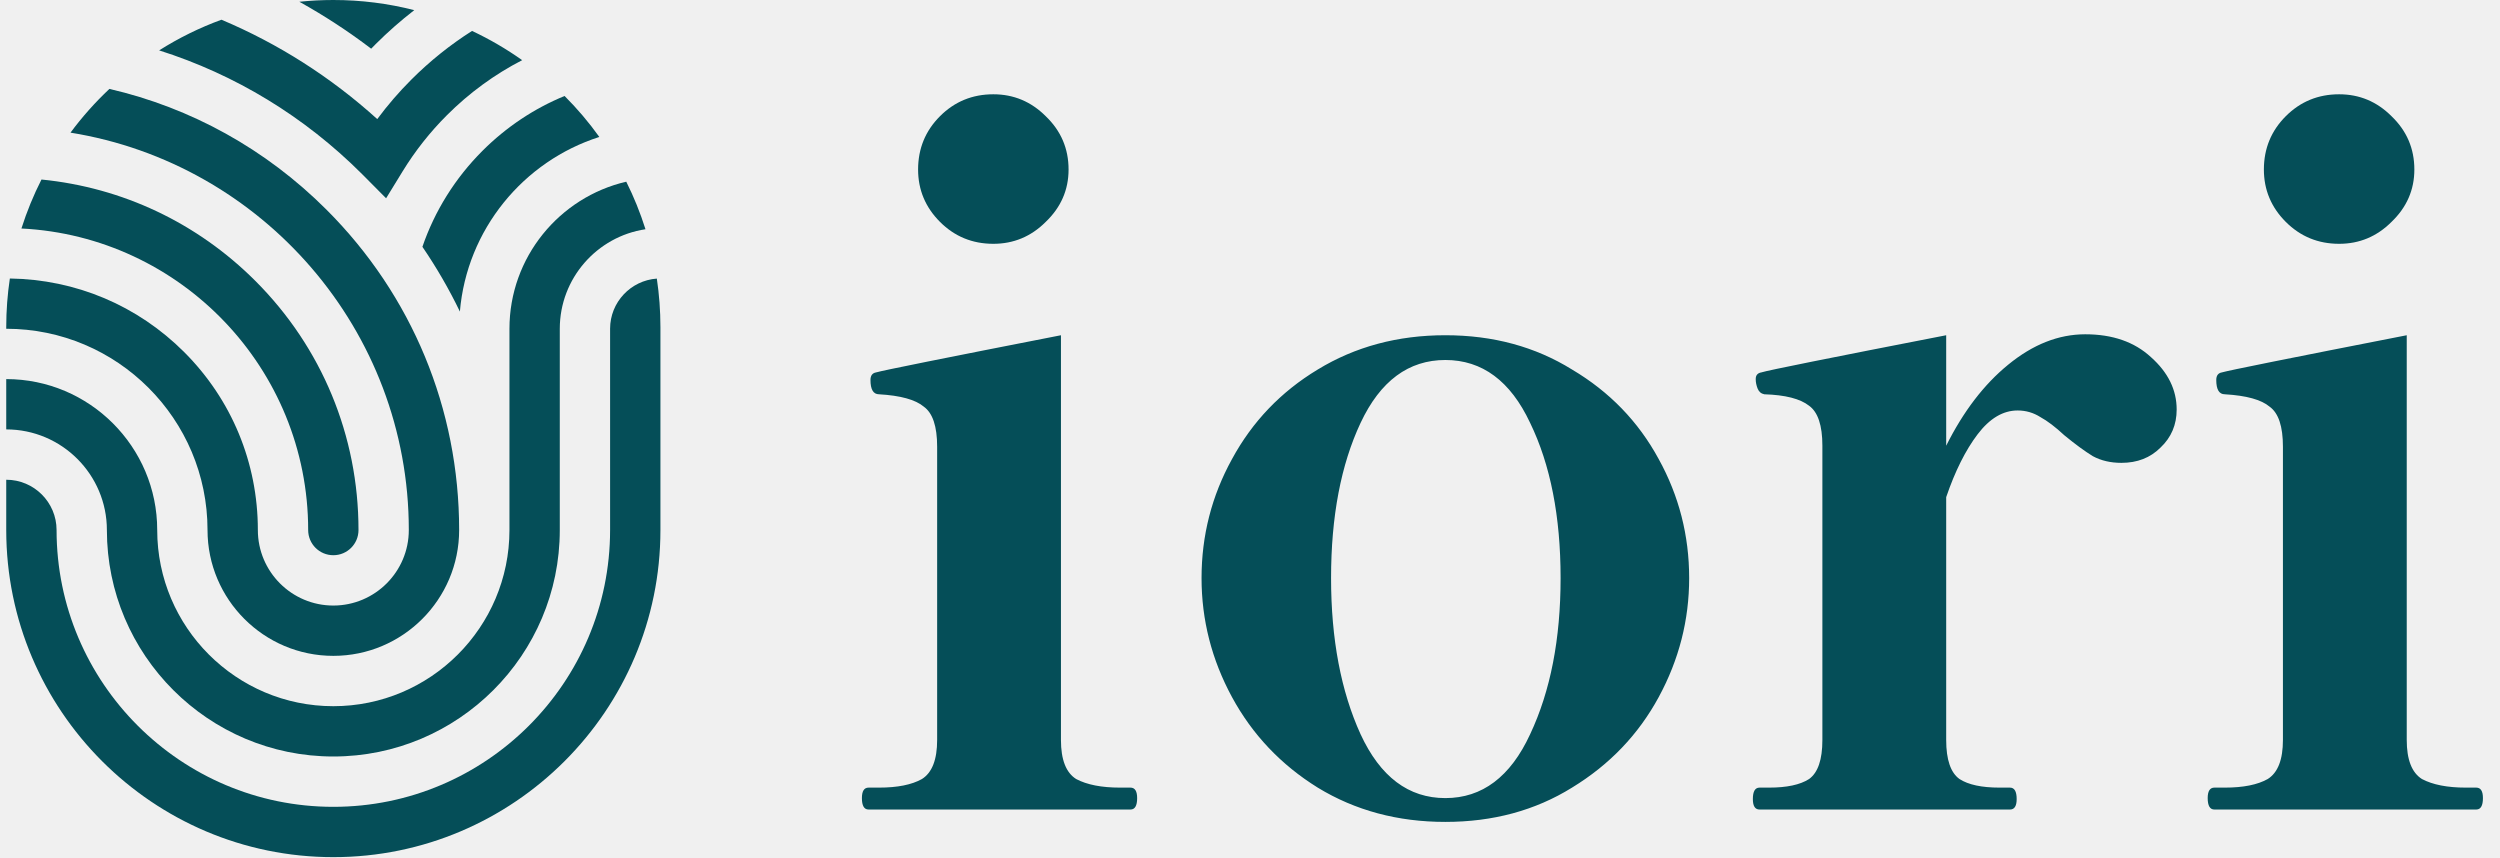
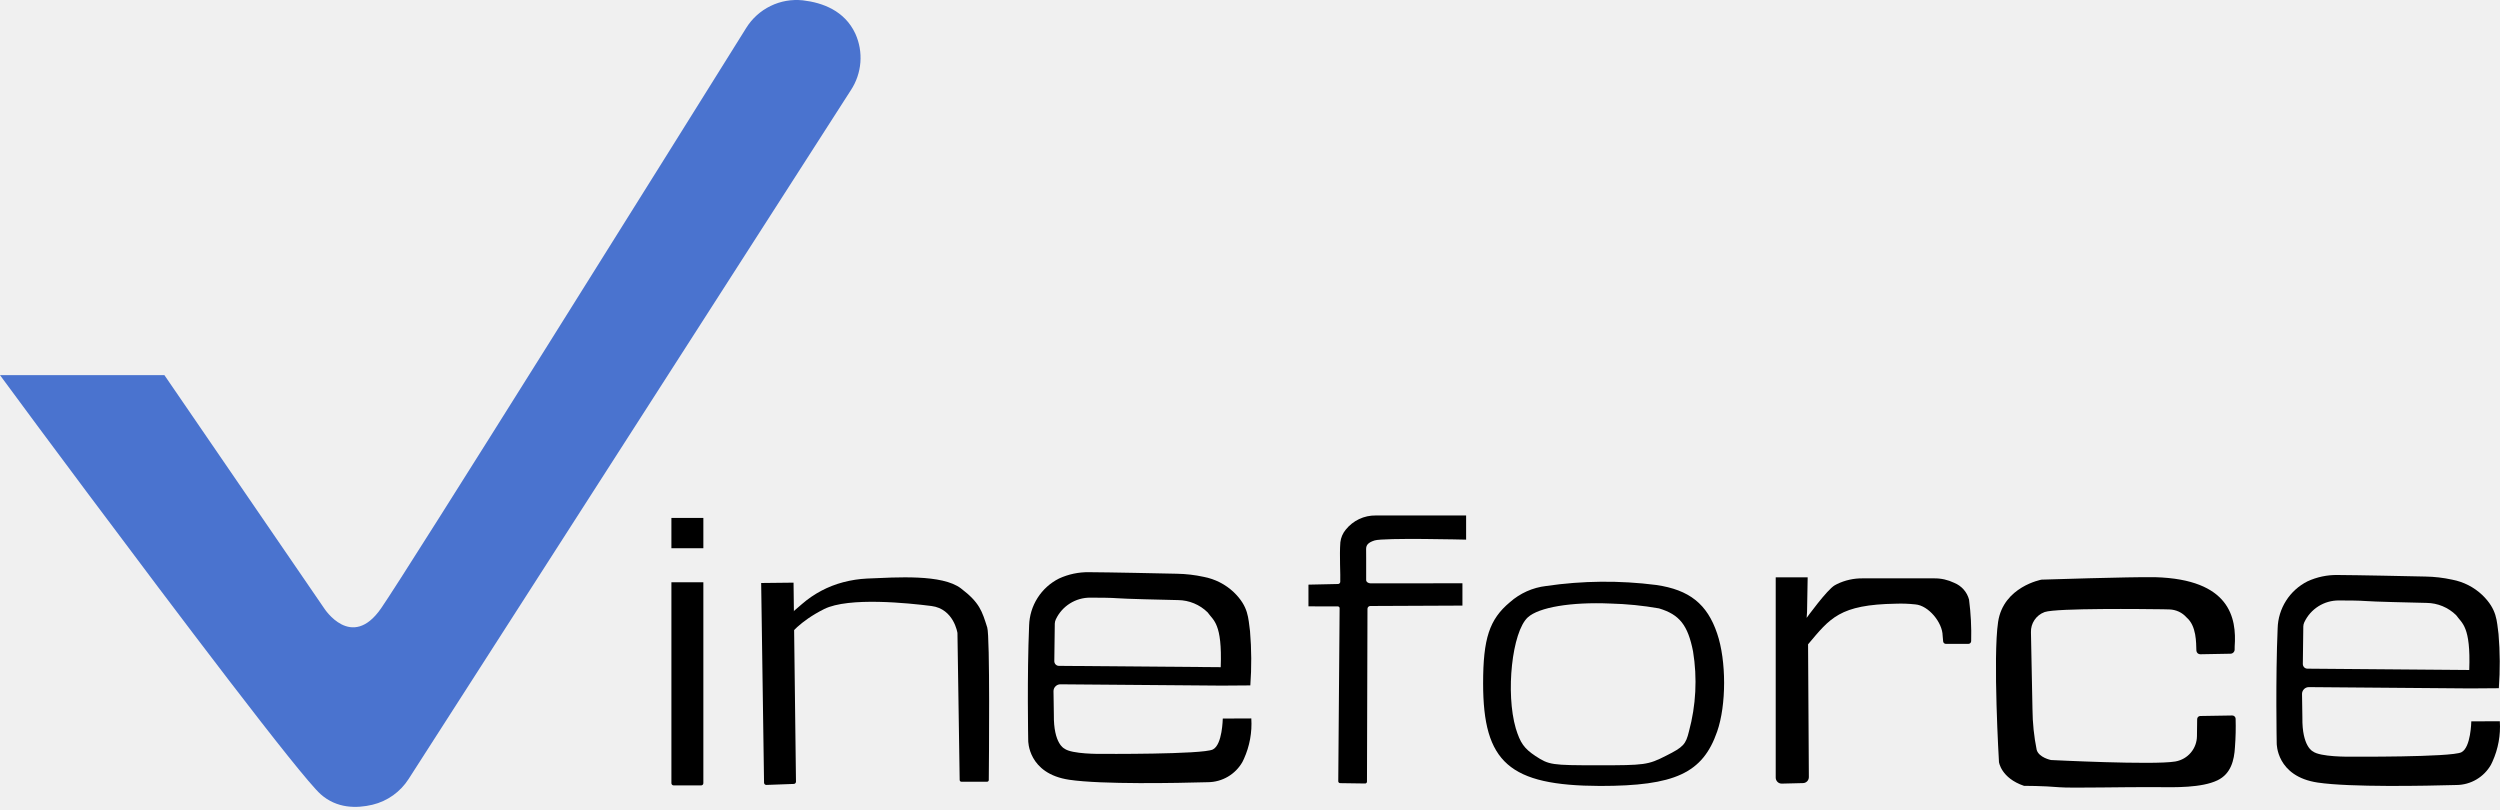
- <svg xmlns="http://www.w3.org/2000/svg" width="105" height="36" viewBox="0 0 105 36" fill="none">
-   <g clip-path="url(#clip0_349_21486)">
-     <g clip-path="url(#clip1_349_21486)">
-       <path d="M19.315 13.086C18.861 12.144 18.335 11.235 17.741 10.366C18.256 8.864 19.11 7.489 20.264 6.334C21.267 5.331 22.438 4.555 23.712 4.031C24.244 4.563 24.733 5.139 25.172 5.752C21.982 6.771 19.608 9.637 19.315 13.086Z" fill="#054E58" />
-       <path d="M23.511 13.808V22.262C23.511 27.507 19.244 31.773 14 31.773C8.756 31.773 4.489 27.506 4.489 22.262C4.489 19.931 2.593 18.035 0.262 18.035V15.922C3.758 15.922 6.603 18.766 6.603 22.262C6.603 26.341 9.921 29.66 14 29.66C18.079 29.66 21.397 26.341 21.397 22.262V13.808C21.397 10.805 23.496 8.283 26.303 7.631C26.622 8.271 26.893 8.938 27.11 9.628C25.076 9.933 23.511 11.691 23.511 13.808Z" fill="#054E58" />
-       <path d="M18.769 4.84C18.061 5.548 17.439 6.336 16.919 7.182L16.216 8.328L15.21 7.315C12.783 4.887 9.867 3.125 6.684 2.116C7.502 1.599 8.378 1.165 9.301 0.828C11.679 1.83 13.889 3.232 15.845 5.002C16.279 4.417 16.757 3.863 17.275 3.345C18.058 2.562 18.913 1.878 19.826 1.299C20.566 1.647 21.27 2.058 21.931 2.527C20.779 3.121 19.712 3.897 18.769 4.84Z" fill="#054E58" />
-       <path d="M14 36C6.425 36 0.262 29.837 0.262 22.262V20.149C1.428 20.149 2.376 21.097 2.376 22.262C2.376 28.672 7.59 33.887 14 33.887C20.41 33.887 25.624 28.672 25.624 22.262V13.808C25.624 12.694 26.491 11.779 27.587 11.701C27.686 12.366 27.738 13.046 27.738 13.738V22.262C27.738 29.837 21.575 36 14 36Z" fill="#054E58" />
-       <path d="M14 27.546C11.086 27.546 8.716 25.176 8.716 22.262C8.716 17.601 4.924 13.808 0.262 13.808V13.738C0.262 13.044 0.314 12.363 0.414 11.697C3.182 11.735 5.777 12.829 7.736 14.788C9.731 16.783 10.83 19.438 10.83 22.262C10.83 24.011 12.252 25.433 14 25.433C15.748 25.433 17.17 24.01 17.17 22.262C17.17 13.858 11.006 6.867 2.961 5.571C3.45 4.911 3.998 4.296 4.595 3.734C8.023 4.527 11.168 6.262 13.715 8.809C17.306 12.4 19.284 17.178 19.284 22.262C19.284 25.176 16.913 27.546 14 27.546Z" fill="#054E58" />
-       <path d="M15.78 1.851C15.716 1.915 15.652 1.98 15.589 2.045C14.63 1.315 13.622 0.657 12.573 0.074C13.042 0.025 13.518 0 14 0C15.173 0 16.312 0.148 17.399 0.426C16.832 0.866 16.29 1.341 15.78 1.851Z" fill="#054E58" />
-       <path d="M14 23.319C13.416 23.319 12.943 22.846 12.943 22.262C12.943 15.484 7.597 9.931 0.9 9.597C1.126 8.885 1.408 8.198 1.742 7.54C5.137 7.875 8.284 9.357 10.726 11.799C13.519 14.592 15.057 18.308 15.057 22.262C15.057 22.846 14.584 23.319 14 23.319Z" fill="#054E58" />
-     </g>
-     <path d="M41.72 10.24C40.84 10.24 40.093 9.933 39.48 9.32C38.867 8.707 38.56 7.973 38.56 7.12C38.56 6.24 38.867 5.493 39.48 4.88C40.093 4.267 40.84 3.96 41.72 3.96C42.573 3.96 43.307 4.267 43.92 4.88C44.56 5.493 44.88 6.24 44.88 7.12C44.88 7.973 44.56 8.707 43.92 9.32C43.307 9.933 42.573 10.24 41.72 10.24ZM36.48 34C36.293 34 36.2 33.84 36.2 33.52C36.2 33.227 36.293 33.08 36.48 33.08H36.92C37.693 33.08 38.293 32.96 38.72 32.72C39.147 32.453 39.36 31.907 39.36 31.08V18.76C39.36 17.907 39.173 17.347 38.8 17.08C38.453 16.787 37.827 16.613 36.92 16.56C36.68 16.56 36.56 16.36 36.56 15.96C36.56 15.773 36.64 15.667 36.8 15.64C37.067 15.56 39.653 15.04 44.56 14.08V31.08C44.56 31.907 44.773 32.453 45.2 32.72C45.653 32.96 46.267 33.08 47.04 33.08H47.48C47.667 33.08 47.76 33.227 47.76 33.52C47.76 33.84 47.667 34 47.48 34H36.48ZM60.705 34.52C58.705 34.52 56.919 34.04 55.345 33.08C53.799 32.12 52.599 30.853 51.745 29.28C50.892 27.707 50.465 26.04 50.465 24.28C50.465 22.493 50.892 20.827 51.745 19.28C52.599 17.707 53.799 16.453 55.345 15.52C56.919 14.56 58.705 14.08 60.705 14.08C62.705 14.08 64.479 14.56 66.025 15.52C67.599 16.453 68.812 17.707 69.665 19.28C70.519 20.827 70.945 22.493 70.945 24.28C70.945 26.04 70.519 27.707 69.665 29.28C68.812 30.853 67.599 32.12 66.025 33.08C64.479 34.04 62.705 34.52 60.705 34.52ZM60.705 33.52C62.252 33.52 63.439 32.627 64.265 30.84C65.119 29.027 65.545 26.84 65.545 24.28C65.545 21.693 65.119 19.52 64.265 17.76C63.439 16 62.252 15.12 60.705 15.12C59.159 15.12 57.972 16 57.145 17.76C56.319 19.52 55.905 21.693 55.905 24.28C55.905 26.84 56.319 29.027 57.145 30.84C57.972 32.627 59.159 33.52 60.705 33.52ZM87.58 14.04C88.727 14.04 89.647 14.36 90.34 15C91.06 15.64 91.42 16.373 91.42 17.2C91.42 17.84 91.193 18.373 90.74 18.8C90.313 19.227 89.767 19.44 89.1 19.44C88.647 19.44 88.247 19.347 87.9 19.16C87.553 18.947 87.153 18.653 86.7 18.28C86.327 17.933 85.993 17.68 85.7 17.52C85.407 17.333 85.087 17.24 84.74 17.24C84.127 17.24 83.567 17.573 83.06 18.24C82.553 18.907 82.113 19.787 81.74 20.88V31.08C81.74 31.907 81.927 32.453 82.3 32.72C82.673 32.96 83.233 33.08 83.98 33.08H84.42C84.607 33.08 84.7 33.24 84.7 33.56C84.7 33.853 84.607 34 84.42 34H73.9C73.713 34 73.62 33.853 73.62 33.56C73.62 33.24 73.713 33.08 73.9 33.08H74.3C75.047 33.08 75.607 32.96 75.98 32.72C76.353 32.453 76.54 31.907 76.54 31.08V18.72C76.54 17.867 76.353 17.307 75.98 17.04C75.607 16.747 74.98 16.587 74.1 16.56C73.967 16.533 73.873 16.453 73.82 16.32C73.767 16.187 73.74 16.053 73.74 15.92C73.74 15.76 73.82 15.667 73.98 15.64C74.22 15.56 76.807 15.04 81.74 14.08V18.72C82.46 17.28 83.327 16.147 84.34 15.32C85.38 14.467 86.46 14.04 87.58 14.04ZM98.243 10.24C97.363 10.24 96.617 9.933 96.003 9.32C95.39 8.707 95.083 7.973 95.083 7.12C95.083 6.24 95.39 5.493 96.003 4.88C96.617 4.267 97.363 3.96 98.243 3.96C99.097 3.96 99.83 4.267 100.443 4.88C101.083 5.493 101.403 6.24 101.403 7.12C101.403 7.973 101.083 8.707 100.443 9.32C99.83 9.933 99.097 10.24 98.243 10.24ZM93.003 34C92.817 34 92.723 33.84 92.723 33.52C92.723 33.227 92.817 33.08 93.003 33.08H93.443C94.217 33.08 94.817 32.96 95.243 32.72C95.67 32.453 95.883 31.907 95.883 31.08V18.76C95.883 17.907 95.697 17.347 95.323 17.08C94.977 16.787 94.35 16.613 93.443 16.56C93.203 16.56 93.083 16.36 93.083 15.96C93.083 15.773 93.163 15.667 93.323 15.64C93.59 15.56 96.177 15.04 101.083 14.08V31.08C101.083 31.907 101.297 32.453 101.723 32.72C102.177 32.96 102.79 33.08 103.563 33.08H104.003C104.19 33.08 104.283 33.227 104.283 33.52C104.283 33.84 104.19 34 104.003 34H93.003Z" fill="#054E58" />
-   </g>
-   <defs>
-     <clipPath id="clip0_349_21486">
-       <rect width="105" height="36" fill="white" />
-     </clipPath>
-     <clipPath id="clip1_349_21486">
-       <rect width="28" height="36" fill="white" transform="matrix(1 0 0 -1 0 36.0001)" />
-     </clipPath>
-   </defs>
+ <svg xmlns="http://www.w3.org/2000/svg" width="105" height="34" viewBox="0 0 105 34" fill="none">
+   <path d="M29.541 21.753H28.199V23.026H29.541V21.753Z" fill="black" />
+   <path d="M28.199 24.454H29.541V32.893C29.541 32.918 29.531 32.942 29.514 32.96C29.496 32.977 29.472 32.987 29.447 32.987H28.294C28.269 32.987 28.245 32.977 28.227 32.96C28.209 32.942 28.199 32.918 28.199 32.893V24.454Z" fill="black" />
+   <path d="M31.969 24.486L33.329 24.471L33.431 32.83C33.431 32.855 33.422 32.878 33.405 32.896C33.388 32.914 33.365 32.925 33.34 32.925L32.188 32.967C32.175 32.968 32.163 32.966 32.151 32.961C32.139 32.957 32.129 32.95 32.119 32.941C32.11 32.933 32.103 32.922 32.098 32.911C32.093 32.899 32.09 32.887 32.09 32.874L31.969 24.486Z" fill="black" />
+   <path d="M33.168 25.813L33.685 25.368C34.184 24.935 34.775 24.622 35.413 24.454C35.742 24.367 36.079 24.315 36.419 24.299C37.658 24.248 39.568 24.11 40.359 24.712C41.15 25.314 41.245 25.667 41.464 26.355C41.583 26.728 41.536 32.075 41.529 32.76C41.529 32.78 41.522 32.798 41.508 32.812C41.494 32.825 41.475 32.833 41.456 32.833H40.38C40.36 32.833 40.342 32.825 40.328 32.812C40.314 32.798 40.306 32.779 40.306 32.76L40.213 26.587C40.213 26.587 40.066 25.572 39.12 25.452C38.174 25.332 35.645 25.065 34.613 25.581C33.559 26.108 33.15 26.691 33.15 26.691L33.168 25.813Z" fill="black" />
+   <path d="M44.473 27.966C44.447 27.966 44.421 27.96 44.397 27.95C44.373 27.939 44.352 27.924 44.334 27.905C44.316 27.886 44.302 27.863 44.293 27.838C44.284 27.814 44.28 27.788 44.281 27.762L44.301 26.191C44.303 26.133 44.317 26.076 44.341 26.023L44.344 26.015C44.473 25.74 44.678 25.508 44.935 25.346C45.192 25.184 45.49 25.099 45.793 25.101C46.185 25.101 46.689 25.106 46.914 25.125C47.219 25.152 48.782 25.189 49.482 25.204C49.946 25.21 50.389 25.394 50.72 25.719C50.961 26.063 51.339 26.174 51.27 28.022L51.288 28.796L52.514 28.787C52.569 28.029 52.565 27.267 52.501 26.51C52.423 25.96 52.449 25.482 51.818 24.872C51.468 24.541 51.029 24.318 50.556 24.228C50.186 24.147 49.809 24.104 49.43 24.097C48.735 24.082 46.599 24.036 45.739 24.032C45.305 24.025 44.874 24.116 44.479 24.298C44.11 24.483 43.799 24.764 43.578 25.112C43.356 25.46 43.234 25.862 43.223 26.274C43.133 28.39 43.185 31.099 43.185 31.099C43.185 31.099 43.159 32.493 44.914 32.751C46.281 32.952 49.421 32.889 50.741 32.852C51.034 32.849 51.322 32.768 51.575 32.619C51.828 32.47 52.037 32.257 52.182 32.002C52.205 31.959 52.226 31.915 52.246 31.869C52.486 31.338 52.592 30.756 52.555 30.174L51.357 30.179C51.354 30.177 51.346 31.276 50.939 31.478C50.51 31.691 46.24 31.663 46.24 31.663C46.24 31.663 45.012 31.681 44.703 31.44C44.703 31.44 44.245 31.241 44.262 30.02L44.247 29.021C44.249 28.945 44.281 28.874 44.336 28.822C44.39 28.769 44.462 28.74 44.538 28.741L51.324 28.796L51.316 28.022L44.473 27.966Z" fill="black" />
+   <path d="M96.911 28.084C96.885 28.084 96.859 28.078 96.835 28.068C96.811 28.057 96.789 28.042 96.771 28.023C96.754 28.003 96.74 27.981 96.731 27.956C96.722 27.932 96.718 27.906 96.719 27.88L96.739 26.309C96.741 26.251 96.754 26.194 96.778 26.141L96.782 26.133C96.911 25.858 97.116 25.626 97.373 25.464C97.629 25.302 97.927 25.217 98.231 25.219C98.623 25.219 99.126 25.224 99.351 25.243C99.656 25.27 101.22 25.306 101.919 25.322C102.383 25.328 102.826 25.512 103.158 25.837C103.398 26.181 103.777 26.292 103.708 28.14L103.725 28.914L104.951 28.905C105.006 28.147 105.002 27.385 104.938 26.628C104.861 26.078 104.886 25.6 104.255 24.99C103.905 24.659 103.467 24.436 102.993 24.346C102.623 24.265 102.246 24.221 101.867 24.215C101.172 24.2 99.037 24.154 98.177 24.15C97.742 24.143 97.311 24.234 96.916 24.416C96.548 24.601 96.236 24.882 96.015 25.23C95.794 25.578 95.671 25.98 95.661 26.392C95.57 28.508 95.622 31.217 95.622 31.217C95.622 31.217 95.596 32.611 97.351 32.869C98.719 33.07 101.859 33.007 103.178 32.97C103.472 32.967 103.76 32.886 104.012 32.737C104.265 32.588 104.475 32.375 104.62 32.12C104.642 32.077 104.664 32.033 104.684 31.987C104.924 31.456 105.03 30.874 104.993 30.292L103.795 30.297C103.792 30.295 103.783 31.394 103.377 31.596C102.948 31.809 98.677 31.78 98.677 31.78C98.677 31.78 97.45 31.799 97.14 31.558C97.14 31.558 96.682 31.359 96.7 30.138L96.685 29.139C96.687 29.063 96.719 28.992 96.773 28.939C96.827 28.887 96.9 28.858 96.975 28.859L103.762 28.914L103.753 28.14L96.911 28.084Z" fill="black" />
+   <path d="M54.955 24.555V25.467L56.189 25.469C56.199 25.469 56.209 25.471 56.218 25.475C56.227 25.479 56.235 25.484 56.242 25.491C56.249 25.498 56.255 25.506 56.259 25.516C56.262 25.525 56.264 25.535 56.264 25.544L56.207 32.813C56.207 32.834 56.215 32.854 56.23 32.869C56.244 32.884 56.264 32.892 56.285 32.892L57.334 32.907C57.344 32.907 57.355 32.906 57.364 32.902C57.374 32.898 57.383 32.892 57.39 32.885C57.397 32.877 57.403 32.869 57.407 32.859C57.411 32.85 57.413 32.84 57.413 32.829L57.434 25.57C57.434 25.538 57.447 25.509 57.469 25.486C57.491 25.464 57.521 25.452 57.552 25.452L61.422 25.435V24.498L57.556 24.5C57.472 24.499 57.377 24.443 57.379 24.359V23.465C57.379 23.37 57.375 23.151 57.377 23.056C57.379 22.901 57.447 22.79 57.731 22.699C58.11 22.579 61.577 22.665 61.577 22.665V21.65H57.782C57.541 21.646 57.302 21.698 57.083 21.801C56.865 21.905 56.673 22.056 56.522 22.245C56.396 22.396 56.317 22.581 56.295 22.777C56.252 23.319 56.306 24.167 56.291 24.438C56.29 24.462 56.279 24.485 56.262 24.501C56.245 24.518 56.222 24.527 56.198 24.528L54.955 24.555Z" fill="black" />
+   <path d="M75.879 25.951C75.879 25.951 76.731 24.772 77.058 24.583C77.09 24.564 77.124 24.546 77.159 24.529C77.494 24.367 77.862 24.286 78.234 24.291H81.232C81.525 24.287 81.815 24.352 82.079 24.48C82.23 24.541 82.365 24.637 82.473 24.759C82.581 24.881 82.659 25.027 82.7 25.185C82.775 25.763 82.805 26.346 82.789 26.928C82.788 26.959 82.776 26.988 82.753 27.01C82.731 27.032 82.701 27.044 82.67 27.043H81.728C81.699 27.043 81.671 27.032 81.649 27.013C81.627 26.993 81.614 26.966 81.612 26.937L81.591 26.699C81.584 26.145 80.999 25.431 80.447 25.385L80.421 25.383C80.159 25.355 79.896 25.345 79.634 25.355C77.255 25.392 76.863 25.966 75.939 27.061L75.972 32.637C75.972 32.703 75.947 32.767 75.901 32.814C75.855 32.861 75.793 32.889 75.727 32.89L74.838 32.912C74.804 32.913 74.771 32.907 74.74 32.895C74.708 32.883 74.68 32.864 74.656 32.841C74.632 32.817 74.613 32.789 74.6 32.758C74.587 32.728 74.58 32.694 74.58 32.661V24.247H75.922L75.896 25.701L75.879 25.951Z" fill="black" />
+   <path d="M92.413 27.479L93.679 27.456C93.704 27.456 93.728 27.451 93.75 27.441C93.772 27.431 93.792 27.416 93.809 27.398C93.825 27.38 93.838 27.359 93.846 27.336C93.854 27.313 93.857 27.289 93.855 27.264C93.853 27.229 93.853 27.193 93.856 27.157C93.944 25.947 93.659 24.334 90.523 24.242C90.513 24.242 90.503 24.242 90.493 24.242C89.495 24.224 85.744 24.345 85.744 24.345C85.744 24.345 84.144 24.637 83.921 26.117C83.697 27.596 83.957 32.007 83.957 32.007C83.957 32.007 84.043 32.678 85.007 33.005C85.007 33.005 85.816 33.004 86.487 33.064C86.976 33.108 89.375 33.047 90.599 33.06C91.338 33.068 92.465 33.094 93.132 32.774C93.698 32.503 93.837 31.933 93.868 31.381C93.898 30.982 93.908 30.582 93.896 30.182C93.894 30.146 93.877 30.112 93.85 30.087C93.824 30.063 93.788 30.049 93.752 30.05L92.41 30.072C92.376 30.072 92.343 30.086 92.319 30.111C92.295 30.135 92.281 30.168 92.281 30.202L92.272 30.917C92.27 31.17 92.18 31.415 92.017 31.608C91.855 31.802 91.629 31.933 91.38 31.979L91.353 31.984C90.441 32.138 86.142 31.921 86.142 31.921C86.142 31.921 85.631 31.82 85.54 31.491C85.427 30.93 85.368 30.359 85.364 29.787L85.3 26.555C85.294 26.372 85.345 26.193 85.447 26.041C85.548 25.89 85.694 25.774 85.865 25.71C85.871 25.708 85.876 25.706 85.882 25.704C86.39 25.535 90.084 25.58 90.835 25.589C90.913 25.59 90.976 25.59 91.113 25.596C91.25 25.6 91.385 25.631 91.51 25.689C91.635 25.747 91.746 25.831 91.837 25.934C92.257 26.293 92.236 27 92.248 27.323C92.25 27.366 92.268 27.406 92.299 27.435C92.33 27.464 92.371 27.48 92.413 27.479Z" fill="black" />
+   <path d="M64.936 24.612C64.373 24.678 63.843 24.915 63.418 25.291C62.551 26.014 62.291 26.823 62.291 28.702C62.291 32.027 63.389 32.995 67.205 33.01C70.342 33.01 71.513 32.475 72.12 30.726C72.51 29.613 72.51 27.748 72.12 26.607C71.701 25.364 70.949 24.771 69.561 24.569C68.025 24.373 66.469 24.387 64.936 24.612ZM69.677 25.552C70.544 25.812 70.891 26.26 71.108 27.358C71.291 28.48 71.232 29.629 70.934 30.726C70.804 31.261 70.703 31.376 69.981 31.738C69.215 32.128 69.084 32.142 67.133 32.142C65.153 32.142 65.066 32.128 64.488 31.752C64.011 31.434 63.852 31.203 63.664 30.596C63.23 29.107 63.505 26.534 64.17 25.927C64.633 25.508 65.977 25.277 67.639 25.349C68.322 25.366 69.004 25.434 69.677 25.552Z" fill="black" />
+   <path d="M1.01075e-05 15.756H6.905L13.617 25.552C13.617 25.552 14.761 27.342 16.004 25.552C17.087 23.993 28.425 5.843 31.337 1.18C31.584 0.78 31.938 0.459 32.36 0.253C32.782 0.046 33.253 -0.036 33.72 0.014C34.556 0.111 35.477 0.453 35.924 1.413C36.095 1.791 36.168 2.206 36.136 2.62C36.104 3.034 35.968 3.433 35.741 3.78L17.162 32.717C16.815 33.26 16.271 33.648 15.644 33.799C14.986 33.955 14.15 33.965 13.468 33.358C12.611 32.596 7.349 25.624 3.661 20.688C2.159 18.677 0.938 17.033 1.01075e-05 15.756Z" fill="#4A73CF" />
</svg>
